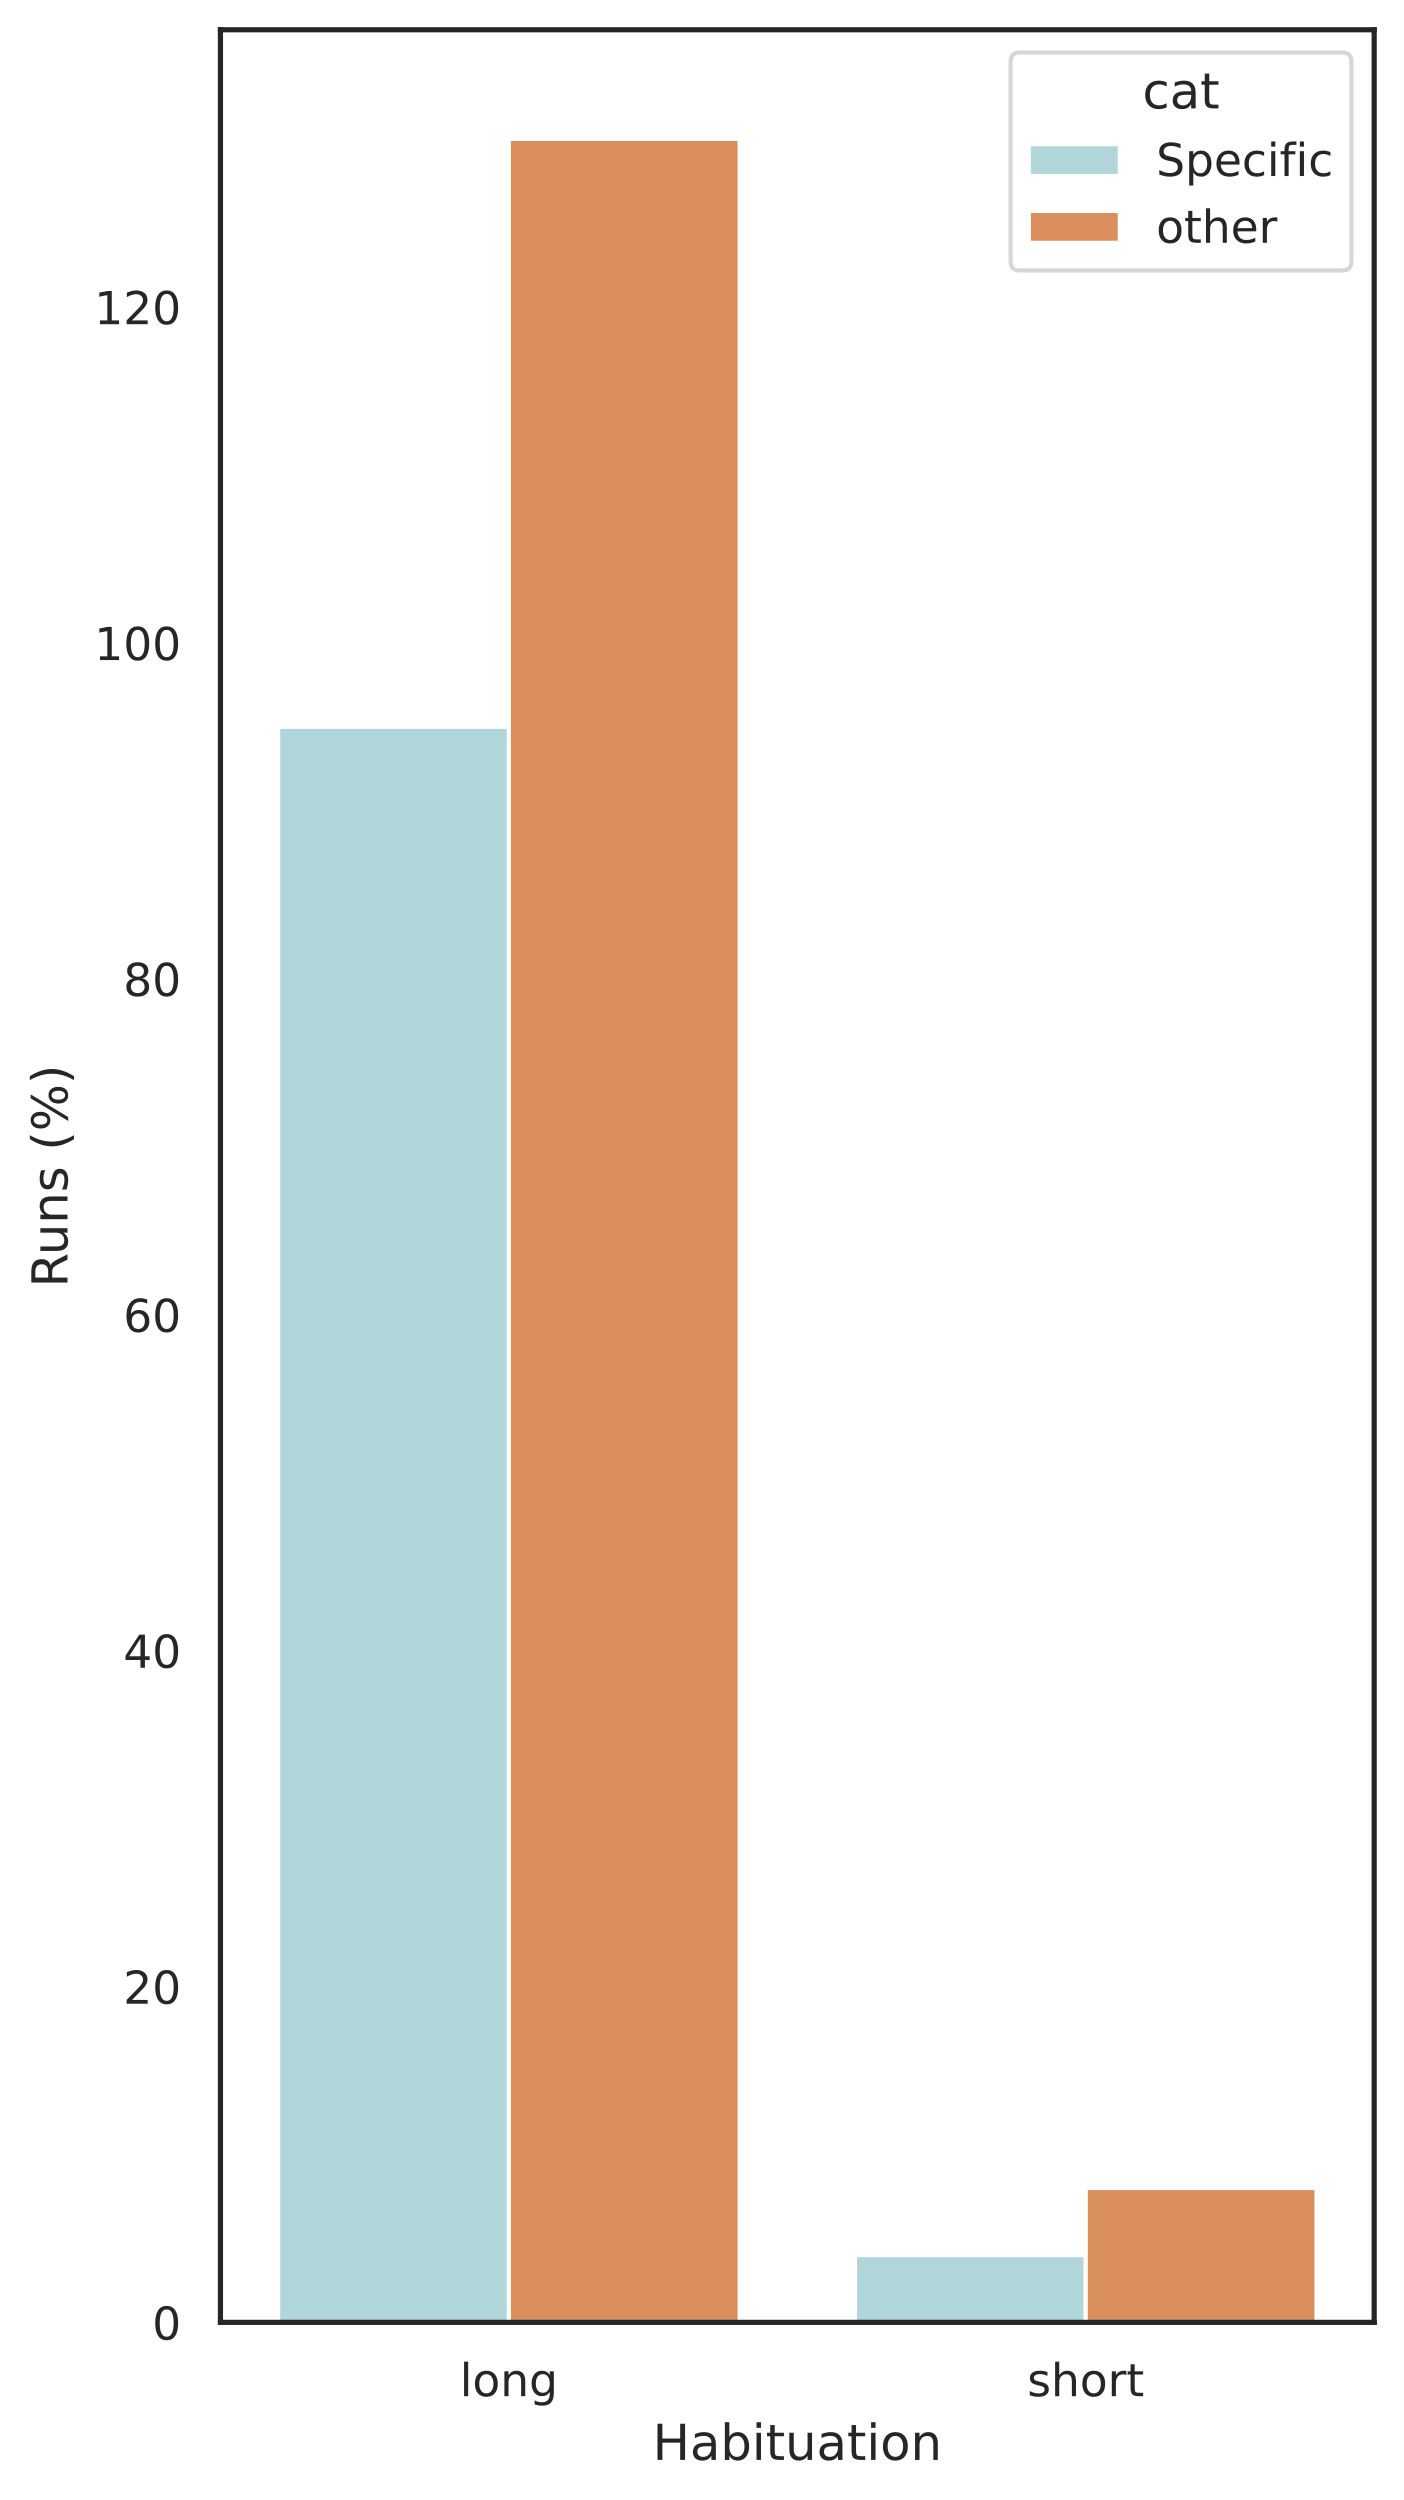
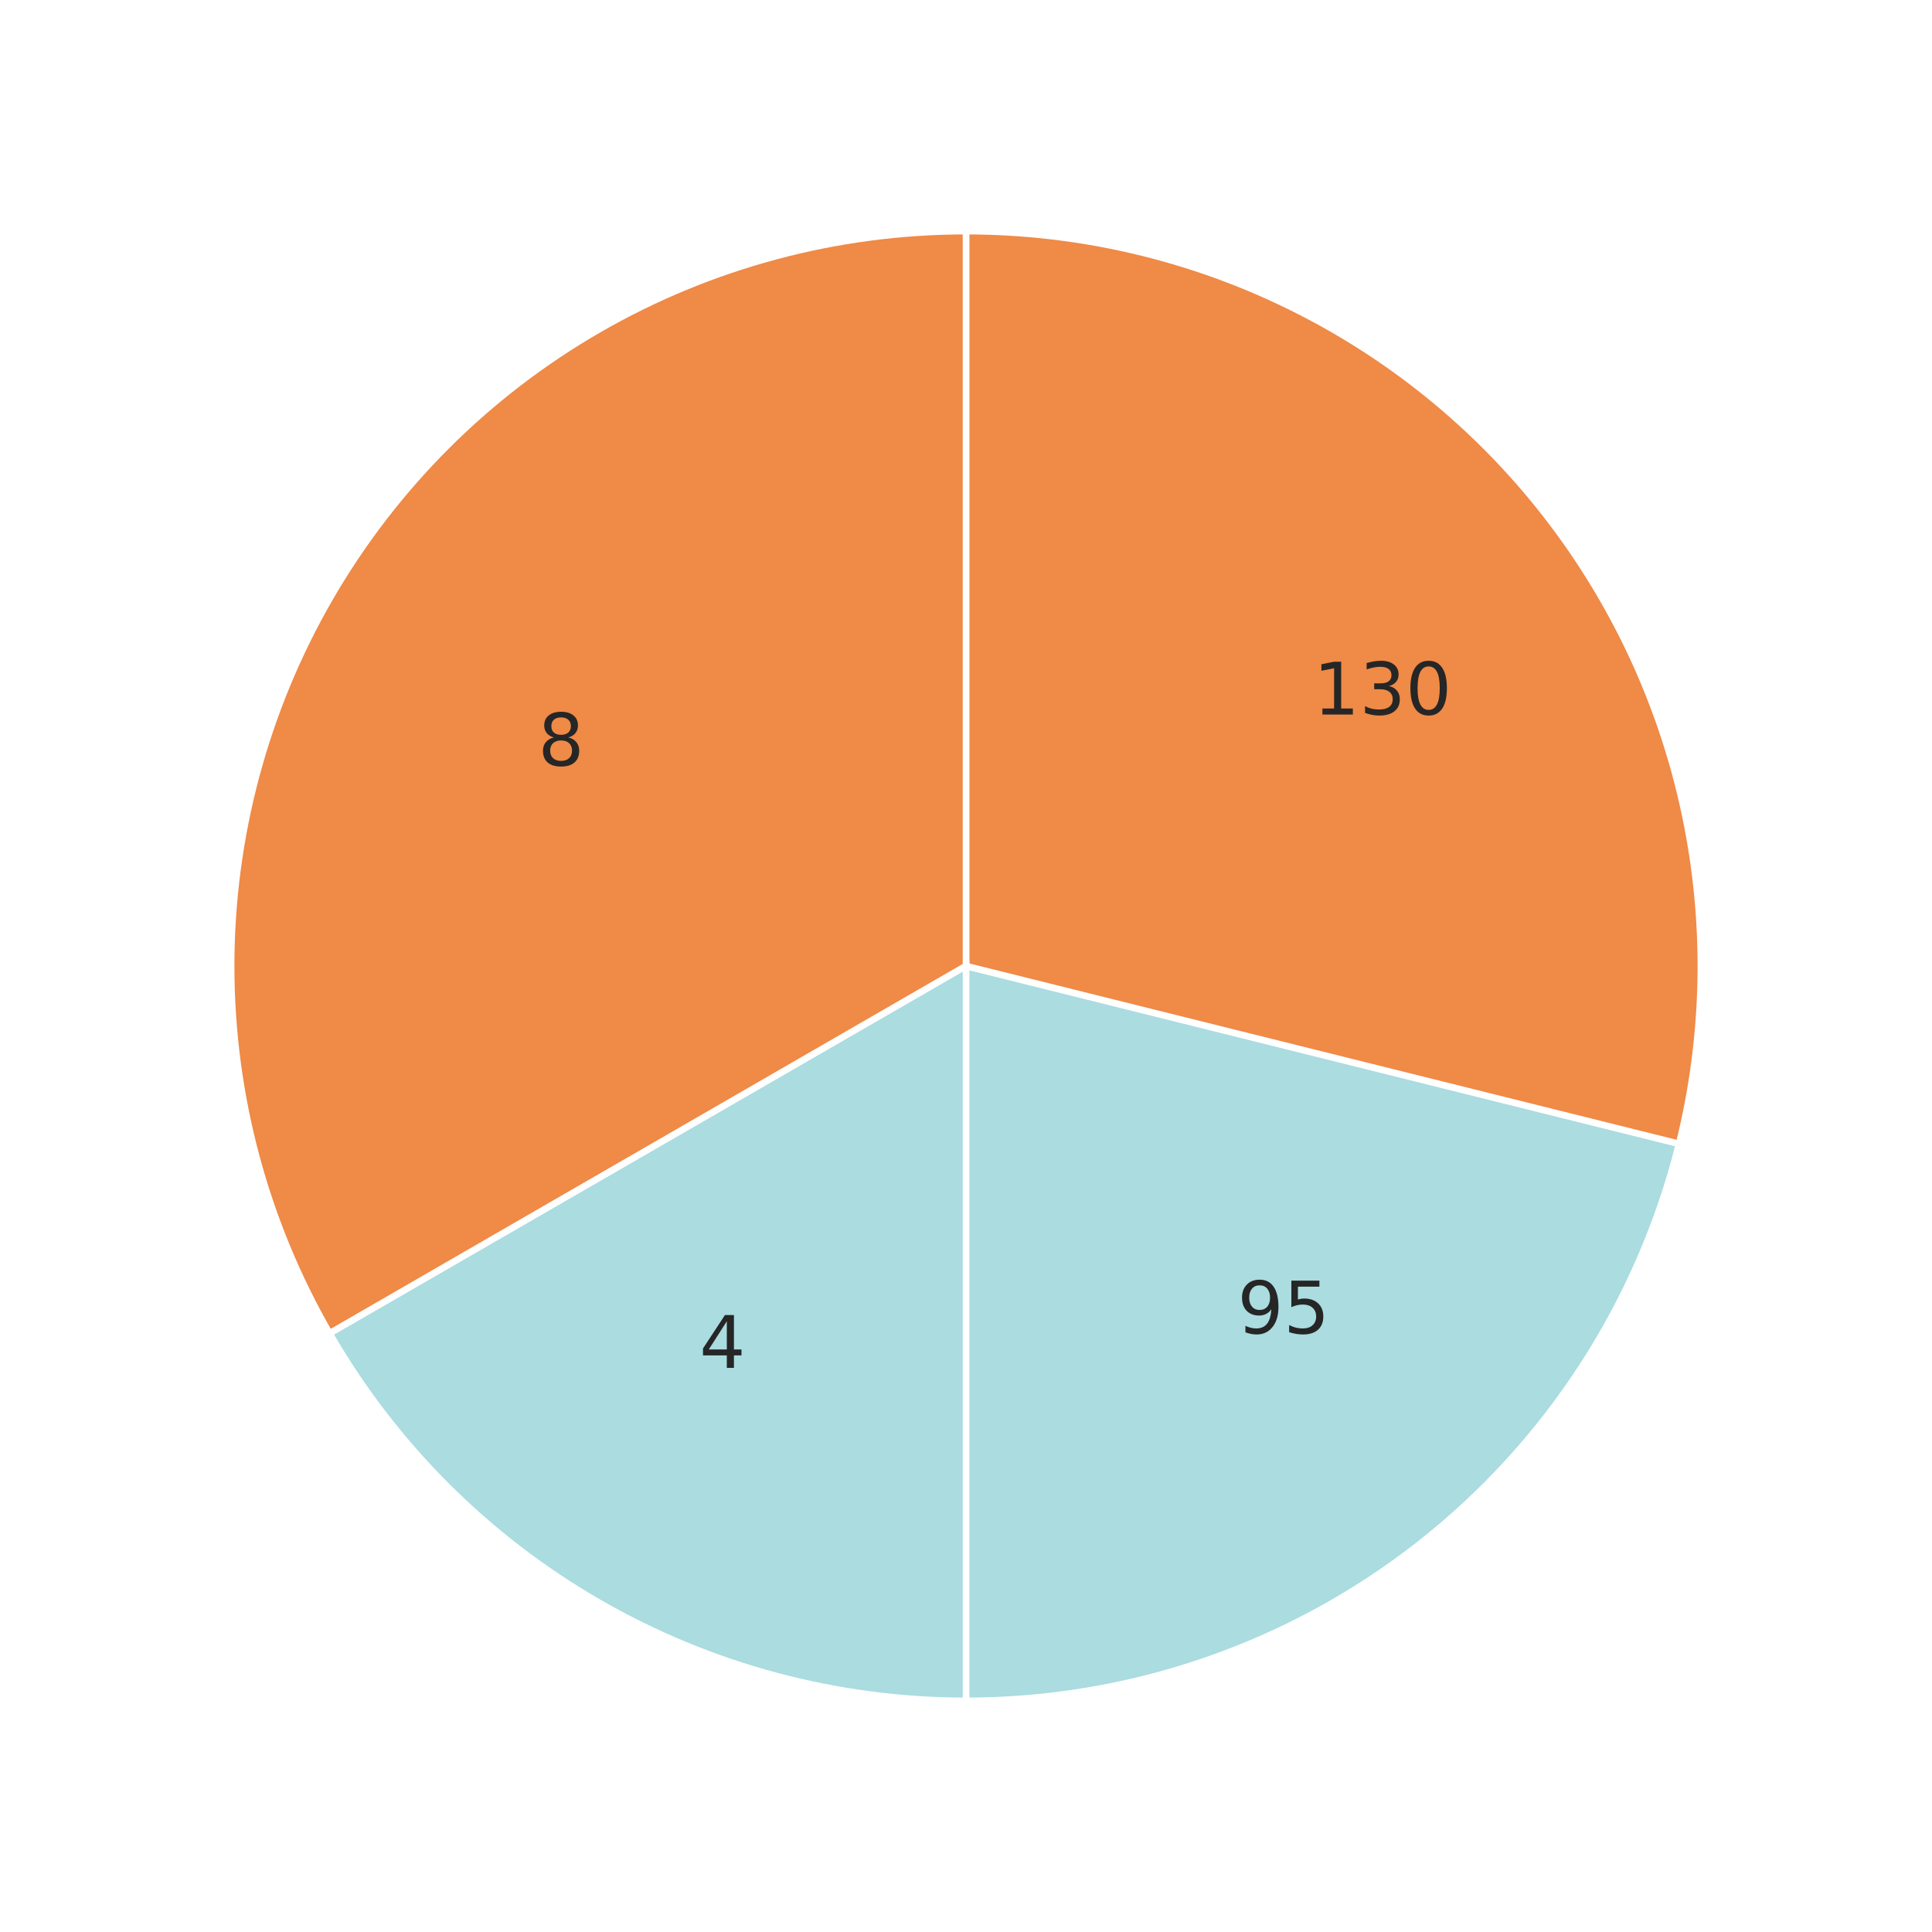
- <svg xmlns="http://www.w3.org/2000/svg" xmlns:xlink="http://www.w3.org/1999/xlink" width="339.51pt" height="604.56pt" viewBox="0 0 339.51 604.56" version="1.1">
+ <svg xmlns="http://www.w3.org/2000/svg" xmlns:xlink="http://www.w3.org/1999/xlink" width="293.4pt" height="293.4pt" viewBox="0 0 293.4 293.4" version="1.1">
  <defs>
    <style type="text/css">*{stroke-linejoin: round; stroke-linecap: butt}</style>
  </defs>
  <g id="figure_1">
    <g id="patch_1">
-       <path d="M 0 604.56  L 339.51 604.56  L 339.51 0  L 0 0  z " style="fill: #ffffff" />
+       <path d="M 0 293.4  L 293.4 293.4  L 293.4 0  L 0 0  z " style="fill: #ffffff" />
    </g>
    <g id="axes_1">
+       <g id="matplotlib.axis_1" />
+       <g id="matplotlib.axis_2" />
      <g id="patch_2">
-         <path d="M 53.31 561.6  L 332.31 561.6  L 332.31 7.2  L 53.31 7.2  z " style="fill: #ffffff" />
+         <path d="M 146.7 258.3  C 171.596 258.3 195.79 249.969 215.408 234.642  C 235.026 219.315 248.962 197.855 254.985 173.698  L 146.7 146.7  z " style="fill: #aadce0; stroke: #ffffff; stroke-linejoin: miter" />
      </g>
-       <g id="matplotlib.axis_1">
-         <g id="xtick_1">
-           <g id="text_1">
-             <g style="fill: #262626" transform="translate(111.1895 579.4583) scale(0.11 -0.11)">
-               <defs>
-                 <path id="DejaVuSans-6c" d="M 603 4863  L 1178 4863  L 1178 0  L 603 0  L 603 4863  z " transform="scale(0.015625)" />
-                 <path id="DejaVuSans-6f" d="M 1959 3097  Q 1497 3097 1228 2736  Q 959 2375 959 1747  Q 959 1119 1226 758  Q 1494 397 1959 397  Q 2419 397 2687 759  Q 2956 1122 2956 1747  Q 2956 2369 2687 2733  Q 2419 3097 1959 3097  z M 1959 3584  Q 2709 3584 3137 3096  Q 3566 2609 3566 1747  Q 3566 888 3137 398  Q 2709 -91 1959 -91  Q 1206 -91 779 398  Q 353 888 353 1747  Q 353 2609 779 3096  Q 1206 3584 1959 3584  z " transform="scale(0.015625)" />
-                 <path id="DejaVuSans-6e" d="M 3513 2113  L 3513 0  L 2938 0  L 2938 2094  Q 2938 2591 2744 2837  Q 2550 3084 2163 3084  Q 1697 3084 1428 2787  Q 1159 2491 1159 1978  L 1159 0  L 581 0  L 581 3500  L 1159 3500  L 1159 2956  Q 1366 3272 1645 3428  Q 1925 3584 2291 3584  Q 2894 3584 3203 3211  Q 3513 2838 3513 2113  z " transform="scale(0.015625)" />
-                 <path id="DejaVuSans-67" d="M 2906 1791  Q 2906 2416 2648 2759  Q 2391 3103 1925 3103  Q 1463 3103 1205 2759  Q 947 2416 947 1791  Q 947 1169 1205 825  Q 1463 481 1925 481  Q 2391 481 2648 825  Q 2906 1169 2906 1791  z M 3481 434  Q 3481 -459 3084 -895  Q 2688 -1331 1869 -1331  Q 1566 -1331 1297 -1286  Q 1028 -1241 775 -1147  L 775 -588  Q 1028 -725 1275 -790  Q 1522 -856 1778 -856  Q 2344 -856 2625 -561  Q 2906 -266 2906 331  L 2906 616  Q 2728 306 2450 153  Q 2172 0 1784 0  Q 1141 0 747 490  Q 353 981 353 1791  Q 353 2603 747 3093  Q 1141 3584 1784 3584  Q 2172 3584 2450 3431  Q 2728 3278 2906 2969  L 2906 3500  L 3481 3500  L 3481 434  z " transform="scale(0.015625)" />
-               </defs>
-               <use xlink:href="#DejaVuSans-6c" />
-               <use xlink:href="#DejaVuSans-6f" transform="translate(27.7832 0)" />
-               <use xlink:href="#DejaVuSans-6e" transform="translate(88.96484 0)" />
-               <use xlink:href="#DejaVuSans-67" transform="translate(152.3438 0)" />
-             </g>
-           </g>
-         </g>
-         <g id="xtick_2">
-           <g id="text_2">
-             <g style="fill: #262626" transform="translate(248.4267 579.4583) scale(0.11 -0.11)">
-               <defs>
-                 <path id="DejaVuSans-73" d="M 2834 3397  L 2834 2853  Q 2591 2978 2328 3040  Q 2066 3103 1784 3103  Q 1356 3103 1142 2972  Q 928 2841 928 2578  Q 928 2378 1081 2264  Q 1234 2150 1697 2047  L 1894 2003  Q 2506 1872 2764 1633  Q 3022 1394 3022 966  Q 3022 478 2636 193  Q 2250 -91 1575 -91  Q 1294 -91 989 -36  Q 684 19 347 128  L 347 722  Q 666 556 975 473  Q 1284 391 1588 391  Q 1994 391 2212 530  Q 2431 669 2431 922  Q 2431 1156 2273 1281  Q 2116 1406 1581 1522  L 1381 1569  Q 847 1681 609 1914  Q 372 2147 372 2553  Q 372 3047 722 3315  Q 1072 3584 1716 3584  Q 2034 3584 2315 3537  Q 2597 3491 2834 3397  z " transform="scale(0.015625)" />
-                 <path id="DejaVuSans-68" d="M 3513 2113  L 3513 0  L 2938 0  L 2938 2094  Q 2938 2591 2744 2837  Q 2550 3084 2163 3084  Q 1697 3084 1428 2787  Q 1159 2491 1159 1978  L 1159 0  L 581 0  L 581 4863  L 1159 4863  L 1159 2956  Q 1366 3272 1645 3428  Q 1925 3584 2291 3584  Q 2894 3584 3203 3211  Q 3513 2838 3513 2113  z " transform="scale(0.015625)" />
-                 <path id="DejaVuSans-72" d="M 2631 2963  Q 2534 3019 2420 3045  Q 2306 3072 2169 3072  Q 1681 3072 1420 2755  Q 1159 2438 1159 1844  L 1159 0  L 581 0  L 581 3500  L 1159 3500  L 1159 2956  Q 1341 3275 1631 3429  Q 1922 3584 2338 3584  Q 2397 3584 2469 3576  Q 2541 3569 2628 3553  L 2631 2963  z " transform="scale(0.015625)" />
-                 <path id="DejaVuSans-74" d="M 1172 4494  L 1172 3500  L 2356 3500  L 2356 3053  L 1172 3053  L 1172 1153  Q 1172 725 1289 603  Q 1406 481 1766 481  L 2356 481  L 2356 0  L 1766 0  Q 1100 0 847 248  Q 594 497 594 1153  L 594 3053  L 172 3053  L 172 3500  L 594 3500  L 594 4494  L 1172 4494  z " transform="scale(0.015625)" />
-               </defs>
-               <use xlink:href="#DejaVuSans-73" />
-               <use xlink:href="#DejaVuSans-68" transform="translate(52.09961 0)" />
-               <use xlink:href="#DejaVuSans-6f" transform="translate(115.4785 0)" />
-               <use xlink:href="#DejaVuSans-72" transform="translate(176.6602 0)" />
-               <use xlink:href="#DejaVuSans-74" transform="translate(217.7734 0)" />
-             </g>
-           </g>
-         </g>
-         <g id="text_3">
-           <g style="fill: #262626" transform="translate(157.8206 594.8641) scale(0.12 -0.12)">
-             <defs>
-               <path id="DejaVuSans-48" d="M 628 4666  L 1259 4666  L 1259 2753  L 3553 2753  L 3553 4666  L 4184 4666  L 4184 0  L 3553 0  L 3553 2222  L 1259 2222  L 1259 0  L 628 0  L 628 4666  z " transform="scale(0.015625)" />
-               <path id="DejaVuSans-61" d="M 2194 1759  Q 1497 1759 1228 1600  Q 959 1441 959 1056  Q 959 750 1161 570  Q 1363 391 1709 391  Q 2188 391 2477 730  Q 2766 1069 2766 1631  L 2766 1759  L 2194 1759  z M 3341 1997  L 3341 0  L 2766 0  L 2766 531  Q 2569 213 2275 61  Q 1981 -91 1556 -91  Q 1019 -91 701 211  Q 384 513 384 1019  Q 384 1609 779 1909  Q 1175 2209 1959 2209  L 2766 2209  L 2766 2266  Q 2766 2663 2505 2880  Q 2244 3097 1772 3097  Q 1472 3097 1187 3025  Q 903 2953 641 2809  L 641 3341  Q 956 3463 1253 3523  Q 1550 3584 1831 3584  Q 2591 3584 2966 3190  Q 3341 2797 3341 1997  z " transform="scale(0.015625)" />
-               <path id="DejaVuSans-62" d="M 3116 1747  Q 3116 2381 2855 2742  Q 2594 3103 2138 3103  Q 1681 3103 1420 2742  Q 1159 2381 1159 1747  Q 1159 1113 1420 752  Q 1681 391 2138 391  Q 2594 391 2855 752  Q 3116 1113 3116 1747  z M 1159 2969  Q 1341 3281 1617 3432  Q 1894 3584 2278 3584  Q 2916 3584 3314 3078  Q 3713 2572 3713 1747  Q 3713 922 3314 415  Q 2916 -91 2278 -91  Q 1894 -91 1617 61  Q 1341 213 1159 525  L 1159 0  L 581 0  L 581 4863  L 1159 4863  L 1159 2969  z " transform="scale(0.015625)" />
-               <path id="DejaVuSans-69" d="M 603 3500  L 1178 3500  L 1178 0  L 603 0  L 603 3500  z M 603 4863  L 1178 4863  L 1178 4134  L 603 4134  L 603 4863  z " transform="scale(0.015625)" />
-               <path id="DejaVuSans-75" d="M 544 1381  L 544 3500  L 1119 3500  L 1119 1403  Q 1119 906 1312 657  Q 1506 409 1894 409  Q 2359 409 2629 706  Q 2900 1003 2900 1516  L 2900 3500  L 3475 3500  L 3475 0  L 2900 0  L 2900 538  Q 2691 219 2414 64  Q 2138 -91 1772 -91  Q 1169 -91 856 284  Q 544 659 544 1381  z M 1991 3584  L 1991 3584  z " transform="scale(0.015625)" />
-             </defs>
-             <use xlink:href="#DejaVuSans-48" />
-             <use xlink:href="#DejaVuSans-61" transform="translate(75.19531 0)" />
-             <use xlink:href="#DejaVuSans-62" transform="translate(136.4746 0)" />
-             <use xlink:href="#DejaVuSans-69" transform="translate(199.9512 0)" />
-             <use xlink:href="#DejaVuSans-74" transform="translate(227.7344 0)" />
-             <use xlink:href="#DejaVuSans-75" transform="translate(266.9434 0)" />
-             <use xlink:href="#DejaVuSans-61" transform="translate(330.3223 0)" />
-             <use xlink:href="#DejaVuSans-74" transform="translate(391.6016 0)" />
-             <use xlink:href="#DejaVuSans-69" transform="translate(430.8105 0)" />
-             <use xlink:href="#DejaVuSans-6f" transform="translate(458.5938 0)" />
-             <use xlink:href="#DejaVuSans-6e" transform="translate(519.7754 0)" />
-           </g>
+       <g id="patch_3">
+         <path d="M 254.985 173.698  C 259.086 157.249 259.386 140.08 255.861 123.497  C 252.337 106.915 245.079 91.351 234.642 77.992  C 224.205 64.633 210.859 53.826 195.622 46.395  C 180.385 38.963 163.653 35.1 146.7 35.1  L 146.7 146.7  z " style="fill: #ef8a47; stroke: #ffffff; stroke-linejoin: miter" />
+       </g>
+       <g id="patch_4">
+         <path d="M 146.7 35.1  C 127.112 35.1 107.864 40.257 90.9 50.052  C 73.936 59.846 59.846 73.936 50.052 90.9  C 40.257 107.864 35.1 127.112 35.1 146.7  C 35.1 166.288 40.257 185.536 50.052 202.5  L 146.7 146.7  z " style="fill: #ef8a47; stroke: #ffffff; stroke-linejoin: miter" />
+       </g>
+       <g id="patch_5">
+         <path d="M 50.052 202.5  C 59.846 219.464 73.936 233.554 90.9 243.348  C 107.864 253.143 127.112 258.3 146.7 258.3  L 146.7 146.7  z " style="fill: #aadce0; stroke: #ffffff; stroke-linejoin: miter" />
+       </g>
+       <g id="text_1">
+         <g style="fill: #262626" transform="translate(187.9247 202.5005) scale(0.11 -0.11)">
+           <defs>
+             <path id="DejaVuSans-39" d="M 703 97  L 703 672  Q 941 559 1184 500  Q 1428 441 1663 441  Q 2288 441 2617 861  Q 2947 1281 2994 2138  Q 2813 1869 2534 1725  Q 2256 1581 1919 1581  Q 1219 1581 811 2004  Q 403 2428 403 3163  Q 403 3881 828 4315  Q 1253 4750 1959 4750  Q 2769 4750 3195 4129  Q 3622 3509 3622 2328  Q 3622 1225 3098 567  Q 2575 -91 1691 -91  Q 1453 -91 1209 -44  Q 966 3 703 97  z M 1959 2075  Q 2384 2075 2632 2365  Q 2881 2656 2881 3163  Q 2881 3666 2632 3958  Q 2384 4250 1959 4250  Q 1534 4250 1286 3958  Q 1038 3666 1038 3163  Q 1038 2656 1286 2365  Q 1534 2075 1959 2075  z " transform="scale(0.015625)" />
+             <path id="DejaVuSans-35" d="M 691 4666  L 3169 4666  L 3169 4134  L 1269 4134  L 1269 2991  Q 1406 3038 1543 3061  Q 1681 3084 1819 3084  Q 2600 3084 3056 2656  Q 3513 2228 3513 1497  Q 3513 744 3044 326  Q 2575 -91 1722 -91  Q 1428 -91 1123 -41  Q 819 9 494 109  L 494 744  Q 775 591 1075 516  Q 1375 441 1709 441  Q 2250 441 2565 725  Q 2881 1009 2881 1497  Q 2881 1984 2565 2268  Q 2250 2553 1709 2553  Q 1456 2553 1204 2497  Q 953 2441 691 2322  L 691 4666  z " transform="scale(0.015625)" />
+           </defs>
+           <use xlink:href="#DejaVuSans-39" />
+           <use xlink:href="#DejaVuSans-35" transform="translate(63.62305 0)" />
        </g>
      </g>
-       <g id="matplotlib.axis_2">
-         <g id="ytick_1">
-           <g id="text_4">
-             <g style="fill: #262626" transform="translate(36.81125 565.7791) scale(0.11 -0.11)">
-               <defs>
-                 <path id="DejaVuSans-30" d="M 2034 4250  Q 1547 4250 1301 3770  Q 1056 3291 1056 2328  Q 1056 1369 1301 889  Q 1547 409 2034 409  Q 2525 409 2770 889  Q 3016 1369 3016 2328  Q 3016 3291 2770 3770  Q 2525 4250 2034 4250  z M 2034 4750  Q 2819 4750 3233 4129  Q 3647 3509 3647 2328  Q 3647 1150 3233 529  Q 2819 -91 2034 -91  Q 1250 -91 836 529  Q 422 1150 422 2328  Q 422 3509 836 4129  Q 1250 4750 2034 4750  z " transform="scale(0.015625)" />
-               </defs>
-               <use xlink:href="#DejaVuSans-30" />
-             </g>
-           </g>
-         </g>
-         <g id="ytick_2">
-           <g id="text_5">
-             <g style="fill: #262626" transform="translate(29.8125 484.5484) scale(0.11 -0.11)">
-               <defs>
-                 <path id="DejaVuSans-32" d="M 1228 531  L 3431 531  L 3431 0  L 469 0  L 469 531  Q 828 903 1448 1529  Q 2069 2156 2228 2338  Q 2531 2678 2651 2914  Q 2772 3150 2772 3378  Q 2772 3750 2511 3984  Q 2250 4219 1831 4219  Q 1534 4219 1204 4116  Q 875 4013 500 3803  L 500 4441  Q 881 4594 1212 4672  Q 1544 4750 1819 4750  Q 2544 4750 2975 4387  Q 3406 4025 3406 3419  Q 3406 3131 3298 2873  Q 3191 2616 2906 2266  Q 2828 2175 2409 1742  Q 1991 1309 1228 531  z " transform="scale(0.015625)" />
-               </defs>
-               <use xlink:href="#DejaVuSans-32" />
-               <use xlink:href="#DejaVuSans-30" transform="translate(63.62305 0)" />
-             </g>
-           </g>
-         </g>
-         <g id="ytick_3">
-           <g id="text_6">
-             <g style="fill: #262626" transform="translate(29.8125 403.3176) scale(0.11 -0.11)">
-               <defs>
-                 <path id="DejaVuSans-34" d="M 2419 4116  L 825 1625  L 2419 1625  L 2419 4116  z M 2253 4666  L 3047 4666  L 3047 1625  L 3713 1625  L 3713 1100  L 3047 1100  L 3047 0  L 2419 0  L 2419 1100  L 313 1100  L 313 1709  L 2253 4666  z " transform="scale(0.015625)" />
-               </defs>
-               <use xlink:href="#DejaVuSans-34" />
-               <use xlink:href="#DejaVuSans-30" transform="translate(63.62305 0)" />
-             </g>
-           </g>
-         </g>
-         <g id="ytick_4">
-           <g id="text_7">
-             <g style="fill: #262626" transform="translate(29.8125 322.0868) scale(0.11 -0.11)">
-               <defs>
-                 <path id="DejaVuSans-36" d="M 2113 2584  Q 1688 2584 1439 2293  Q 1191 2003 1191 1497  Q 1191 994 1439 701  Q 1688 409 2113 409  Q 2538 409 2786 701  Q 3034 994 3034 1497  Q 3034 2003 2786 2293  Q 2538 2584 2113 2584  z M 3366 4563  L 3366 3988  Q 3128 4100 2886 4159  Q 2644 4219 2406 4219  Q 1781 4219 1451 3797  Q 1122 3375 1075 2522  Q 1259 2794 1537 2939  Q 1816 3084 2150 3084  Q 2853 3084 3261 2657  Q 3669 2231 3669 1497  Q 3669 778 3244 343  Q 2819 -91 2113 -91  Q 1303 -91 875 529  Q 447 1150 447 2328  Q 447 3434 972 4092  Q 1497 4750 2381 4750  Q 2619 4750 2861 4703  Q 3103 4656 3366 4563  z " transform="scale(0.015625)" />
-               </defs>
-               <use xlink:href="#DejaVuSans-36" />
-               <use xlink:href="#DejaVuSans-30" transform="translate(63.62305 0)" />
-             </g>
-           </g>
-         </g>
-         <g id="ytick_5">
-           <g id="text_8">
-             <g style="fill: #262626" transform="translate(29.8125 240.8561) scale(0.11 -0.11)">
-               <defs>
-                 <path id="DejaVuSans-38" d="M 2034 2216  Q 1584 2216 1326 1975  Q 1069 1734 1069 1313  Q 1069 891 1326 650  Q 1584 409 2034 409  Q 2484 409 2743 651  Q 3003 894 3003 1313  Q 3003 1734 2745 1975  Q 2488 2216 2034 2216  z M 1403 2484  Q 997 2584 770 2862  Q 544 3141 544 3541  Q 544 4100 942 4425  Q 1341 4750 2034 4750  Q 2731 4750 3128 4425  Q 3525 4100 3525 3541  Q 3525 3141 3298 2862  Q 3072 2584 2669 2484  Q 3125 2378 3379 2068  Q 3634 1759 3634 1313  Q 3634 634 3220 271  Q 2806 -91 2034 -91  Q 1263 -91 848 271  Q 434 634 434 1313  Q 434 1759 690 2068  Q 947 2378 1403 2484  z M 1172 3481  Q 1172 3119 1398 2916  Q 1625 2713 2034 2713  Q 2441 2713 2670 2916  Q 2900 3119 2900 3481  Q 2900 3844 2670 4047  Q 2441 4250 2034 4250  Q 1625 4250 1398 4047  Q 1172 3844 1172 3481  z " transform="scale(0.015625)" />
-               </defs>
-               <use xlink:href="#DejaVuSans-38" />
-               <use xlink:href="#DejaVuSans-30" transform="translate(63.62305 0)" />
-             </g>
-           </g>
-         </g>
-         <g id="ytick_6">
-           <g id="text_9">
-             <g style="fill: #262626" transform="translate(22.81375 159.6253) scale(0.11 -0.11)">
-               <defs>
-                 <path id="DejaVuSans-31" d="M 794 531  L 1825 531  L 1825 4091  L 703 3866  L 703 4441  L 1819 4666  L 2450 4666  L 2450 531  L 3481 531  L 3481 0  L 794 0  L 794 531  z " transform="scale(0.015625)" />
-               </defs>
-               <use xlink:href="#DejaVuSans-31" />
-               <use xlink:href="#DejaVuSans-30" transform="translate(63.62305 0)" />
-               <use xlink:href="#DejaVuSans-30" transform="translate(127.2461 0)" />
-             </g>
-           </g>
-         </g>
-         <g id="ytick_7">
-           <g id="text_10">
-             <g style="fill: #262626" transform="translate(22.81375 78.39453) scale(0.11 -0.11)">
-               <use xlink:href="#DejaVuSans-31" />
-               <use xlink:href="#DejaVuSans-32" transform="translate(63.62305 0)" />
-               <use xlink:href="#DejaVuSans-30" transform="translate(127.2461 0)" />
-             </g>
-           </g>
-         </g>
-         <g id="text_11">
-           <g style="fill: #262626" transform="translate(16.31812 311.3194) rotate(-90) scale(0.12 -0.12)">
-             <defs>
-               <path id="DejaVuSans-52" d="M 2841 2188  Q 3044 2119 3236 1894  Q 3428 1669 3622 1275  L 4263 0  L 3584 0  L 2988 1197  Q 2756 1666 2539 1819  Q 2322 1972 1947 1972  L 1259 1972  L 1259 0  L 628 0  L 628 4666  L 2053 4666  Q 2853 4666 3247 4331  Q 3641 3997 3641 3322  Q 3641 2881 3436 2590  Q 3231 2300 2841 2188  z M 1259 4147  L 1259 2491  L 2053 2491  Q 2509 2491 2742 2702  Q 2975 2913 2975 3322  Q 2975 3731 2742 3939  Q 2509 4147 2053 4147  L 1259 4147  z " transform="scale(0.015625)" />
-               <path id="DejaVuSans-20" transform="scale(0.015625)" />
-               <path id="DejaVuSans-28" d="M 1984 4856  Q 1566 4138 1362 3434  Q 1159 2731 1159 2009  Q 1159 1288 1364 580  Q 1569 -128 1984 -844  L 1484 -844  Q 1016 -109 783 600  Q 550 1309 550 2009  Q 550 2706 781 3412  Q 1013 4119 1484 4856  L 1984 4856  z " transform="scale(0.015625)" />
-               <path id="DejaVuSans-25" d="M 4653 2053  Q 4381 2053 4226 1822  Q 4072 1591 4072 1178  Q 4072 772 4226 539  Q 4381 306 4653 306  Q 4919 306 5073 539  Q 5228 772 5228 1178  Q 5228 1588 5073 1820  Q 4919 2053 4653 2053  z M 4653 2450  Q 5147 2450 5437 2106  Q 5728 1763 5728 1178  Q 5728 594 5436 251  Q 5144 -91 4653 -91  Q 4153 -91 3862 251  Q 3572 594 3572 1178  Q 3572 1766 3864 2108  Q 4156 2450 4653 2450  z M 1428 4353  Q 1159 4353 1004 4120  Q 850 3888 850 3481  Q 850 3069 1003 2837  Q 1156 2606 1428 2606  Q 1700 2606 1854 2837  Q 2009 3069 2009 3481  Q 2009 3884 1853 4118  Q 1697 4353 1428 4353  z M 4250 4750  L 4750 4750  L 1831 -91  L 1331 -91  L 4250 4750  z M 1428 4750  Q 1922 4750 2215 4408  Q 2509 4066 2509 3481  Q 2509 2891 2217 2550  Q 1925 2209 1428 2209  Q 931 2209 642 2551  Q 353 2894 353 3481  Q 353 4063 643 4406  Q 934 4750 1428 4750  z " transform="scale(0.015625)" />
-               <path id="DejaVuSans-29" d="M 513 4856  L 1013 4856  Q 1481 4119 1714 3412  Q 1947 2706 1947 2009  Q 1947 1309 1714 600  Q 1481 -109 1013 -844  L 513 -844  Q 928 -128 1133 580  Q 1338 1288 1338 2009  Q 1338 2731 1133 3434  Q 928 4138 513 4856  z " transform="scale(0.015625)" />
-             </defs>
-             <use xlink:href="#DejaVuSans-52" />
-             <use xlink:href="#DejaVuSans-75" transform="translate(64.98242 0)" />
-             <use xlink:href="#DejaVuSans-6e" transform="translate(128.3613 0)" />
-             <use xlink:href="#DejaVuSans-73" transform="translate(191.7402 0)" />
-             <use xlink:href="#DejaVuSans-20" transform="translate(243.8398 0)" />
-             <use xlink:href="#DejaVuSans-28" transform="translate(275.627 0)" />
-             <use xlink:href="#DejaVuSans-25" transform="translate(314.6406 0)" />
-             <use xlink:href="#DejaVuSans-29" transform="translate(409.6602 0)" />
-           </g>
+       <g id="text_2">
+         <g style="fill: #262626" transform="translate(199.4652 108.5106) scale(0.11 -0.11)">
+           <defs>
+             <path id="DejaVuSans-31" d="M 794 531  L 1825 531  L 1825 4091  L 703 3866  L 703 4441  L 1819 4666  L 2450 4666  L 2450 531  L 3481 531  L 3481 0  L 794 0  L 794 531  z " transform="scale(0.015625)" />
+             <path id="DejaVuSans-33" d="M 2597 2516  Q 3050 2419 3304 2112  Q 3559 1806 3559 1356  Q 3559 666 3084 287  Q 2609 -91 1734 -91  Q 1441 -91 1130 -33  Q 819 25 488 141  L 488 750  Q 750 597 1062 519  Q 1375 441 1716 441  Q 2309 441 2620 675  Q 2931 909 2931 1356  Q 2931 1769 2642 2001  Q 2353 2234 1838 2234  L 1294 2234  L 1294 2753  L 1863 2753  Q 2328 2753 2575 2939  Q 2822 3125 2822 3475  Q 2822 3834 2567 4026  Q 2313 4219 1838 4219  Q 1578 4219 1281 4162  Q 984 4106 628 3988  L 628 4550  Q 988 4650 1302 4700  Q 1616 4750 1894 4750  Q 2613 4750 3031 4423  Q 3450 4097 3450 3541  Q 3450 3153 3228 2886  Q 3006 2619 2597 2516  z " transform="scale(0.015625)" />
+             <path id="DejaVuSans-30" d="M 2034 4250  Q 1547 4250 1301 3770  Q 1056 3291 1056 2328  Q 1056 1369 1301 889  Q 1547 409 2034 409  Q 2525 409 2770 889  Q 3016 1369 3016 2328  Q 3016 3291 2770 3770  Q 2525 4250 2034 4250  z M 2034 4750  Q 2819 4750 3233 4129  Q 3647 3509 3647 2328  Q 3647 1150 3233 529  Q 2819 -91 2034 -91  Q 1250 -91 836 529  Q 422 1150 422 2328  Q 422 3509 836 4129  Q 1250 4750 2034 4750  z " transform="scale(0.015625)" />
+           </defs>
+           <use xlink:href="#DejaVuSans-31" />
+           <use xlink:href="#DejaVuSans-33" transform="translate(63.62305 0)" />
+           <use xlink:href="#DejaVuSans-30" transform="translate(127.2461 0)" />
        </g>
      </g>
-       <g id="patch_3">
-         <path d="M 67.26 561.6  L 123.06 561.6  L 123.06 175.754  L 67.26 175.754  z " clip-path="url(#p9c54d8dfe6)" style="fill: #b1d6d9; stroke: #ffffff; stroke-linejoin: miter" />
+       <g id="text_3">
+         <g style="fill: #262626" transform="translate(81.71215 116.2554) scale(0.11 -0.11)">
+           <defs>
+             <path id="DejaVuSans-38" d="M 2034 2216  Q 1584 2216 1326 1975  Q 1069 1734 1069 1313  Q 1069 891 1326 650  Q 1584 409 2034 409  Q 2484 409 2743 651  Q 3003 894 3003 1313  Q 3003 1734 2745 1975  Q 2488 2216 2034 2216  z M 1403 2484  Q 997 2584 770 2862  Q 544 3141 544 3541  Q 544 4100 942 4425  Q 1341 4750 2034 4750  Q 2731 4750 3128 4425  Q 3525 4100 3525 3541  Q 3525 3141 3298 2862  Q 3072 2584 2669 2484  Q 3125 2378 3379 2068  Q 3634 1759 3634 1313  Q 3634 634 3220 271  Q 2806 -91 2034 -91  Q 1263 -91 848 271  Q 434 634 434 1313  Q 434 1759 690 2068  Q 947 2378 1403 2484  z M 1172 3481  Q 1172 3119 1398 2916  Q 1625 2713 2034 2713  Q 2441 2713 2670 2916  Q 2900 3119 2900 3481  Q 2900 3844 2670 4047  Q 2441 4250 2034 4250  Q 1625 4250 1398 4047  Q 1172 3844 1172 3481  z " transform="scale(0.015625)" />
+           </defs>
+           <use xlink:href="#DejaVuSans-38" />
+         </g>
      </g>
-       <g id="patch_4">
-         <path d="M 206.76 561.6  L 262.56 561.6  L 262.56 545.354  L 206.76 545.354  z " clip-path="url(#p9c54d8dfe6)" style="fill: #b1d6d9; stroke: #ffffff; stroke-linejoin: miter" />
-       </g>
-       <g id="patch_5">
-         <path d="M 123.06 561.6  L 178.86 561.6  L 178.86 33.6  L 123.06 33.6  z " clip-path="url(#p9c54d8dfe6)" style="fill: #da8e5c; stroke: #ffffff; stroke-linejoin: miter" />
-       </g>
-       <g id="patch_6">
-         <path d="M 262.56 561.6  L 318.36 561.6  L 318.36 529.108  L 262.56 529.108  z " clip-path="url(#p9c54d8dfe6)" style="fill: #da8e5c; stroke: #ffffff; stroke-linejoin: miter" />
-       </g>
-       <g id="patch_7">
-         <path d="M 123.06 561.6  L 123.06 561.6  L 123.06 561.6  L 123.06 561.6  z " clip-path="url(#p9c54d8dfe6)" style="fill: #b1d6d9; stroke: #ffffff; stroke-linejoin: miter" />
-       </g>
-       <g id="patch_8">
-         <path d="M 123.06 561.6  L 123.06 561.6  L 123.06 561.6  L 123.06 561.6  z " clip-path="url(#p9c54d8dfe6)" style="fill: #da8e5c; stroke: #ffffff; stroke-linejoin: miter" />
-       </g>
-       <g id="line2d_1">
-         <path clip-path="url(#p9c54d8dfe6)" style="fill: none; stroke: #424242; stroke-width: 2.25; stroke-linecap: round" />
-       </g>
-       <g id="line2d_2">
-         <path clip-path="url(#p9c54d8dfe6)" style="fill: none; stroke: #424242; stroke-width: 2.25; stroke-linecap: round" />
-       </g>
-       <g id="line2d_3">
-         <path clip-path="url(#p9c54d8dfe6)" style="fill: none; stroke: #424242; stroke-width: 2.25; stroke-linecap: round" />
-       </g>
-       <g id="line2d_4">
-         <path clip-path="url(#p9c54d8dfe6)" style="fill: none; stroke: #424242; stroke-width: 2.25; stroke-linecap: round" />
-       </g>
-       <g id="patch_9">
-         <path d="M 53.31 561.6  L 53.31 7.2  " style="fill: none; stroke: #262626; stroke-width: 1.25; stroke-linejoin: miter; stroke-linecap: square" />
-       </g>
-       <g id="patch_10">
-         <path d="M 332.31 561.6  L 332.31 7.2  " style="fill: none; stroke: #262626; stroke-width: 1.25; stroke-linejoin: miter; stroke-linecap: square" />
-       </g>
-       <g id="patch_11">
-         <path d="M 53.31 561.6  L 332.31 561.6  " style="fill: none; stroke: #262626; stroke-width: 1.25; stroke-linejoin: miter; stroke-linecap: square" />
-       </g>
-       <g id="patch_12">
-         <path d="M 53.31 7.2  L 332.31 7.2  " style="fill: none; stroke: #262626; stroke-width: 1.25; stroke-linejoin: miter; stroke-linecap: square" />
-       </g>
-       <g id="legend_1">
-         <g id="patch_13">
-           <path d="M 246.594 65.406  L 324.61 65.406  Q 326.81 65.406 326.81 63.206  L 326.81 14.9  Q 326.81 12.7 324.61 12.7  L 246.594 12.7  Q 244.394 12.7 244.394 14.9  L 244.394 63.206  Q 244.394 65.406 246.594 65.406  z " style="fill: #ffffff; opacity: 0.8; stroke: #cccccc; stroke-linejoin: miter" />
-         </g>
-         <g id="text_12">
-           <g style="fill: #262626" transform="translate(276.274 26.21813) scale(0.12 -0.12)">
-             <defs>
-               <path id="DejaVuSans-63" d="M 3122 3366  L 3122 2828  Q 2878 2963 2633 3030  Q 2388 3097 2138 3097  Q 1578 3097 1268 2742  Q 959 2388 959 1747  Q 959 1106 1268 751  Q 1578 397 2138 397  Q 2388 397 2633 464  Q 2878 531 3122 666  L 3122 134  Q 2881 22 2623 -34  Q 2366 -91 2075 -91  Q 1284 -91 818 406  Q 353 903 353 1747  Q 353 2603 823 3093  Q 1294 3584 2113 3584  Q 2378 3584 2631 3529  Q 2884 3475 3122 3366  z " transform="scale(0.015625)" />
-             </defs>
-             <use xlink:href="#DejaVuSans-63" />
-             <use xlink:href="#DejaVuSans-61" transform="translate(54.98047 0)" />
-             <use xlink:href="#DejaVuSans-74" transform="translate(116.2598 0)" />
-           </g>
-         </g>
-         <g id="patch_14">
-           <path d="M 248.794 42.572  L 270.794 42.572  L 270.794 34.872  L 248.794 34.872  z " style="fill: #b1d6d9; stroke: #ffffff; stroke-linejoin: miter" />
-         </g>
-         <g id="text_13">
-           <g style="fill: #262626" transform="translate(279.5942 42.57203) scale(0.11 -0.11)">
-             <defs>
-               <path id="DejaVuSans-53" d="M 3425 4513  L 3425 3897  Q 3066 4069 2747 4153  Q 2428 4238 2131 4238  Q 1616 4238 1336 4038  Q 1056 3838 1056 3469  Q 1056 3159 1242 3001  Q 1428 2844 1947 2747  L 2328 2669  Q 3034 2534 3370 2195  Q 3706 1856 3706 1288  Q 3706 609 3251 259  Q 2797 -91 1919 -91  Q 1588 -91 1214 -16  Q 841 59 441 206  L 441 856  Q 825 641 1194 531  Q 1563 422 1919 422  Q 2459 422 2753 634  Q 3047 847 3047 1241  Q 3047 1584 2836 1778  Q 2625 1972 2144 2069  L 1759 2144  Q 1053 2284 737 2584  Q 422 2884 422 3419  Q 422 4038 858 4394  Q 1294 4750 2059 4750  Q 2388 4750 2728 4690  Q 3069 4631 3425 4513  z " transform="scale(0.015625)" />
-               <path id="DejaVuSans-70" d="M 1159 525  L 1159 -1331  L 581 -1331  L 581 3500  L 1159 3500  L 1159 2969  Q 1341 3281 1617 3432  Q 1894 3584 2278 3584  Q 2916 3584 3314 3078  Q 3713 2572 3713 1747  Q 3713 922 3314 415  Q 2916 -91 2278 -91  Q 1894 -91 1617 61  Q 1341 213 1159 525  z M 3116 1747  Q 3116 2381 2855 2742  Q 2594 3103 2138 3103  Q 1681 3103 1420 2742  Q 1159 2381 1159 1747  Q 1159 1113 1420 752  Q 1681 391 2138 391  Q 2594 391 2855 752  Q 3116 1113 3116 1747  z " transform="scale(0.015625)" />
-               <path id="DejaVuSans-65" d="M 3597 1894  L 3597 1613  L 953 1613  Q 991 1019 1311 708  Q 1631 397 2203 397  Q 2534 397 2845 478  Q 3156 559 3463 722  L 3463 178  Q 3153 47 2828 -22  Q 2503 -91 2169 -91  Q 1331 -91 842 396  Q 353 884 353 1716  Q 353 2575 817 3079  Q 1281 3584 2069 3584  Q 2775 3584 3186 3129  Q 3597 2675 3597 1894  z M 3022 2063  Q 3016 2534 2758 2815  Q 2500 3097 2075 3097  Q 1594 3097 1305 2825  Q 1016 2553 972 2059  L 3022 2063  z " transform="scale(0.015625)" />
-               <path id="DejaVuSans-66" d="M 2375 4863  L 2375 4384  L 1825 4384  Q 1516 4384 1395 4259  Q 1275 4134 1275 3809  L 1275 3500  L 2222 3500  L 2222 3053  L 1275 3053  L 1275 0  L 697 0  L 697 3053  L 147 3053  L 147 3500  L 697 3500  L 697 3744  Q 697 4328 969 4595  Q 1241 4863 1831 4863  L 2375 4863  z " transform="scale(0.015625)" />
-             </defs>
-             <use xlink:href="#DejaVuSans-53" />
-             <use xlink:href="#DejaVuSans-70" transform="translate(63.47656 0)" />
-             <use xlink:href="#DejaVuSans-65" transform="translate(126.9531 0)" />
-             <use xlink:href="#DejaVuSans-63" transform="translate(188.4766 0)" />
-             <use xlink:href="#DejaVuSans-69" transform="translate(243.457 0)" />
-             <use xlink:href="#DejaVuSans-66" transform="translate(271.2402 0)" />
-             <use xlink:href="#DejaVuSans-69" transform="translate(306.4453 0)" />
-             <use xlink:href="#DejaVuSans-63" transform="translate(334.2285 0)" />
-           </g>
-         </g>
-         <g id="patch_15">
-           <path d="M 248.794 58.718  L 270.794 58.718  L 270.794 51.018  L 248.794 51.018  z " style="fill: #da8e5c; stroke: #ffffff; stroke-linejoin: miter" />
-         </g>
-         <g id="text_14">
-           <g style="fill: #262626" transform="translate(279.5942 58.71797) scale(0.11 -0.11)">
-             <use xlink:href="#DejaVuSans-6f" />
-             <use xlink:href="#DejaVuSans-74" transform="translate(61.18164 0)" />
-             <use xlink:href="#DejaVuSans-68" transform="translate(100.3906 0)" />
-             <use xlink:href="#DejaVuSans-65" transform="translate(163.7695 0)" />
-             <use xlink:href="#DejaVuSans-72" transform="translate(225.293 0)" />
-           </g>
+       <g id="text_4">
+         <g style="fill: #262626" transform="translate(106.2213 207.7244) scale(0.11 -0.11)">
+           <defs>
+             <path id="DejaVuSans-34" d="M 2419 4116  L 825 1625  L 2419 1625  L 2419 4116  z M 2253 4666  L 3047 4666  L 3047 1625  L 3713 1625  L 3713 1100  L 3047 1100  L 3047 0  L 2419 0  L 2419 1100  L 313 1100  L 313 1709  L 2253 4666  z " transform="scale(0.015625)" />
+           </defs>
+           <use xlink:href="#DejaVuSans-34" />
        </g>
      </g>
    </g>
  </g>
-   <defs>
-     <clipPath id="p9c54d8dfe6">
-       <rect x="53.31" y="7.2" width="279" height="554.4" />
-     </clipPath>
-   </defs>
</svg>
